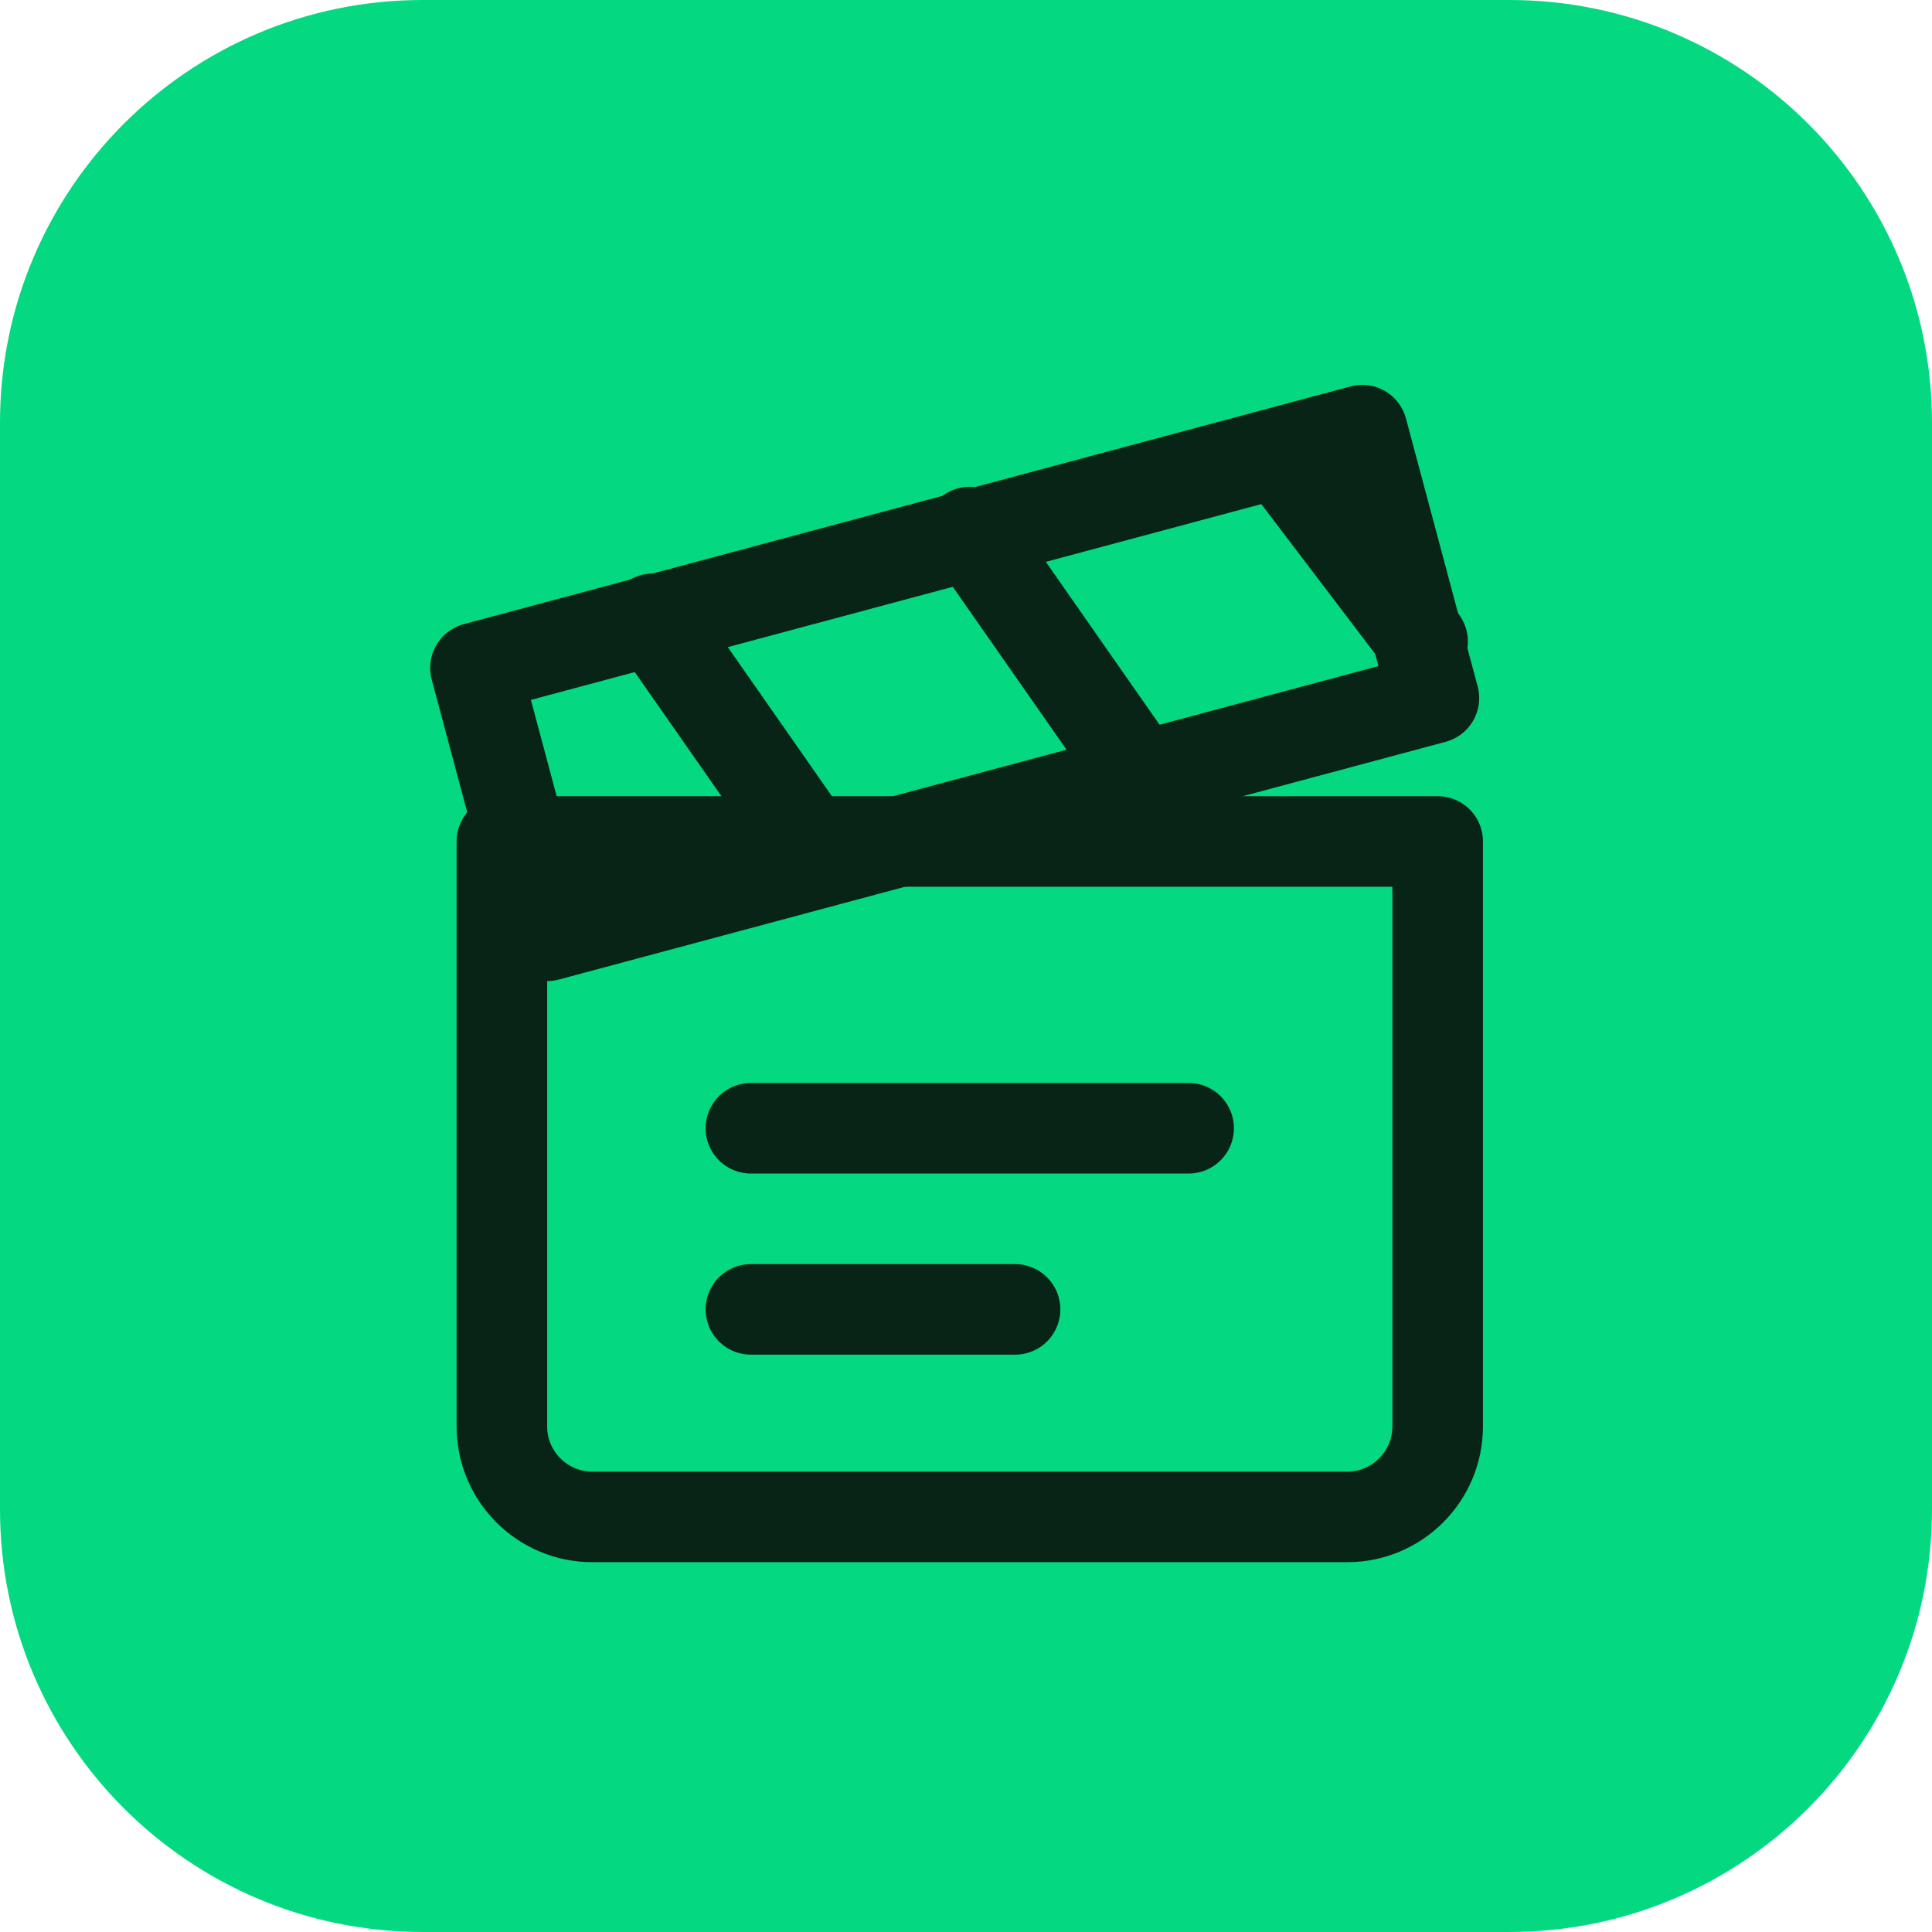
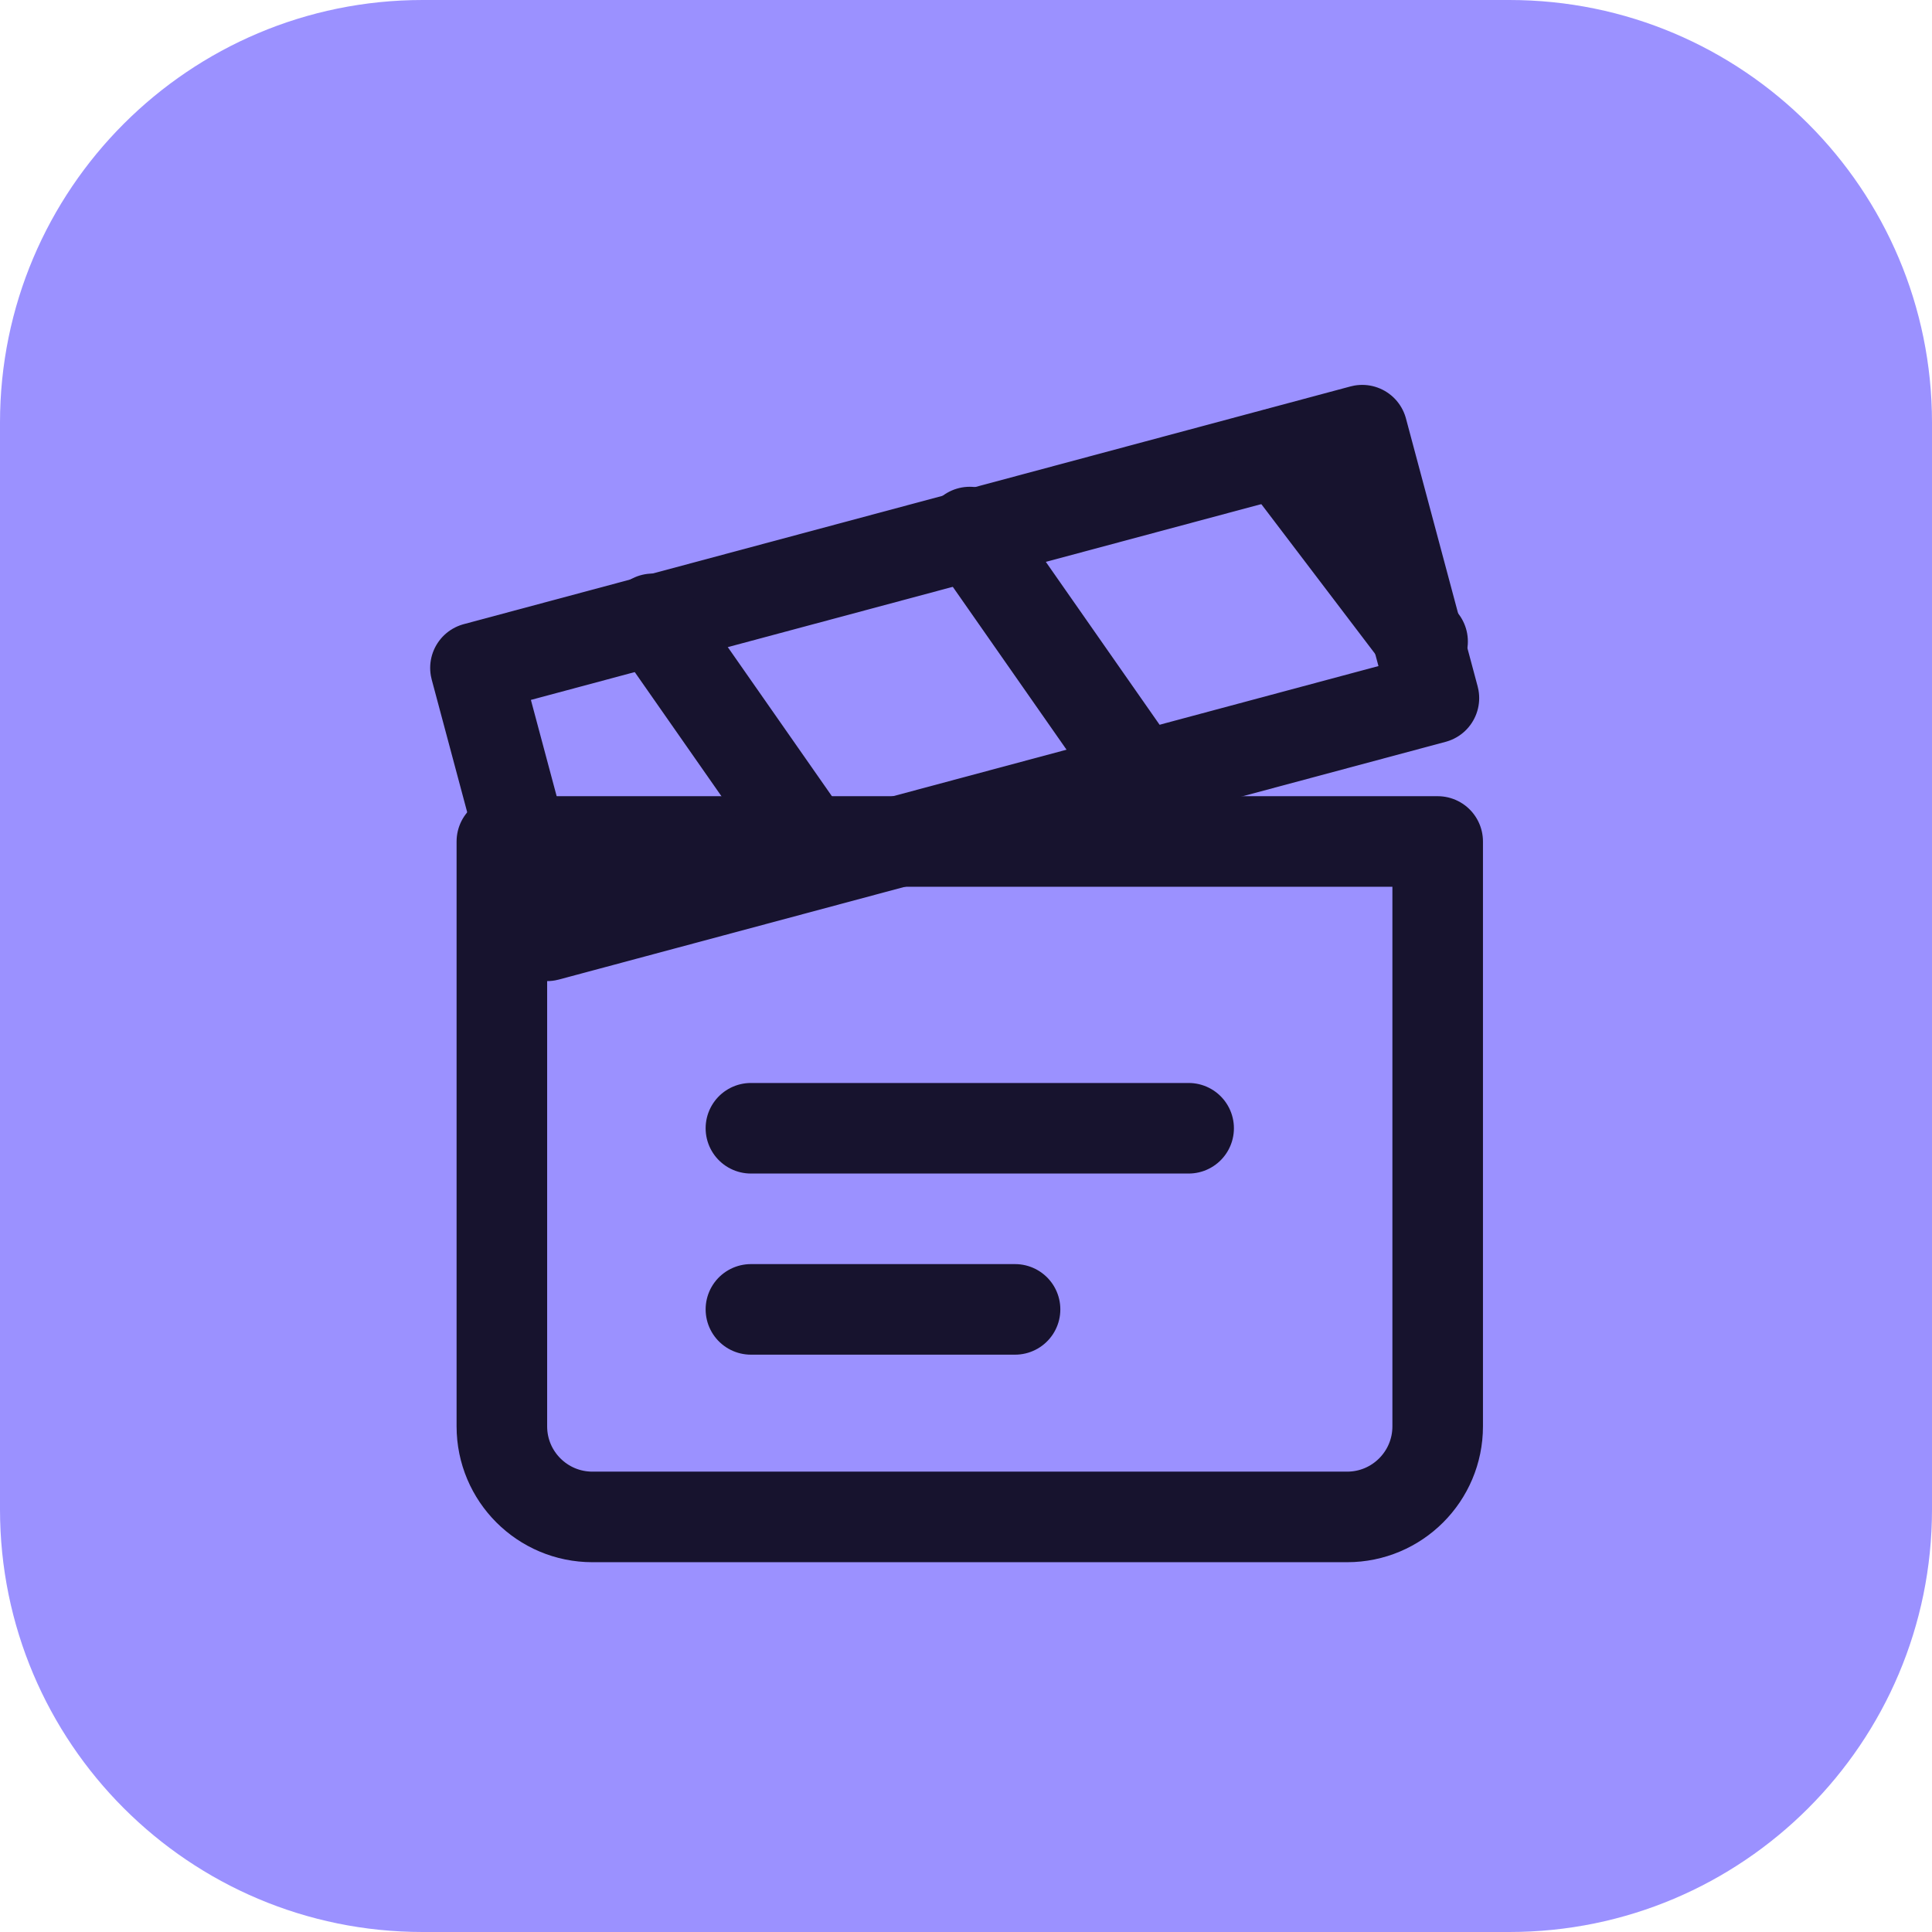
<svg xmlns="http://www.w3.org/2000/svg" viewBox="0 0 512 512">
-   <rect width="512" height="512" rx="112" fill="#04d982" />
-   <g fill="none" stroke="#082416" stroke-width="24" stroke-linejoin="round" stroke-linecap="round">
+   <rect width="512" height="512" rx="112" fill="#9b91ff" />
+   <g fill="none" stroke="#17132e" stroke-width="24" stroke-linejoin="round" stroke-linecap="round">
    <path d="M133 223h248v155a24 24 0 0 1-24 24H157a24 24 0 0 1-24-24z" />
    <path d="m126 177 235-63 19 71-235 63z" />
    <path d="m173 164 44 63m40-86 44 63m38-84 38 50" />
    <path d="M199 299h116M199 347h70" />
  </g>
</svg>
